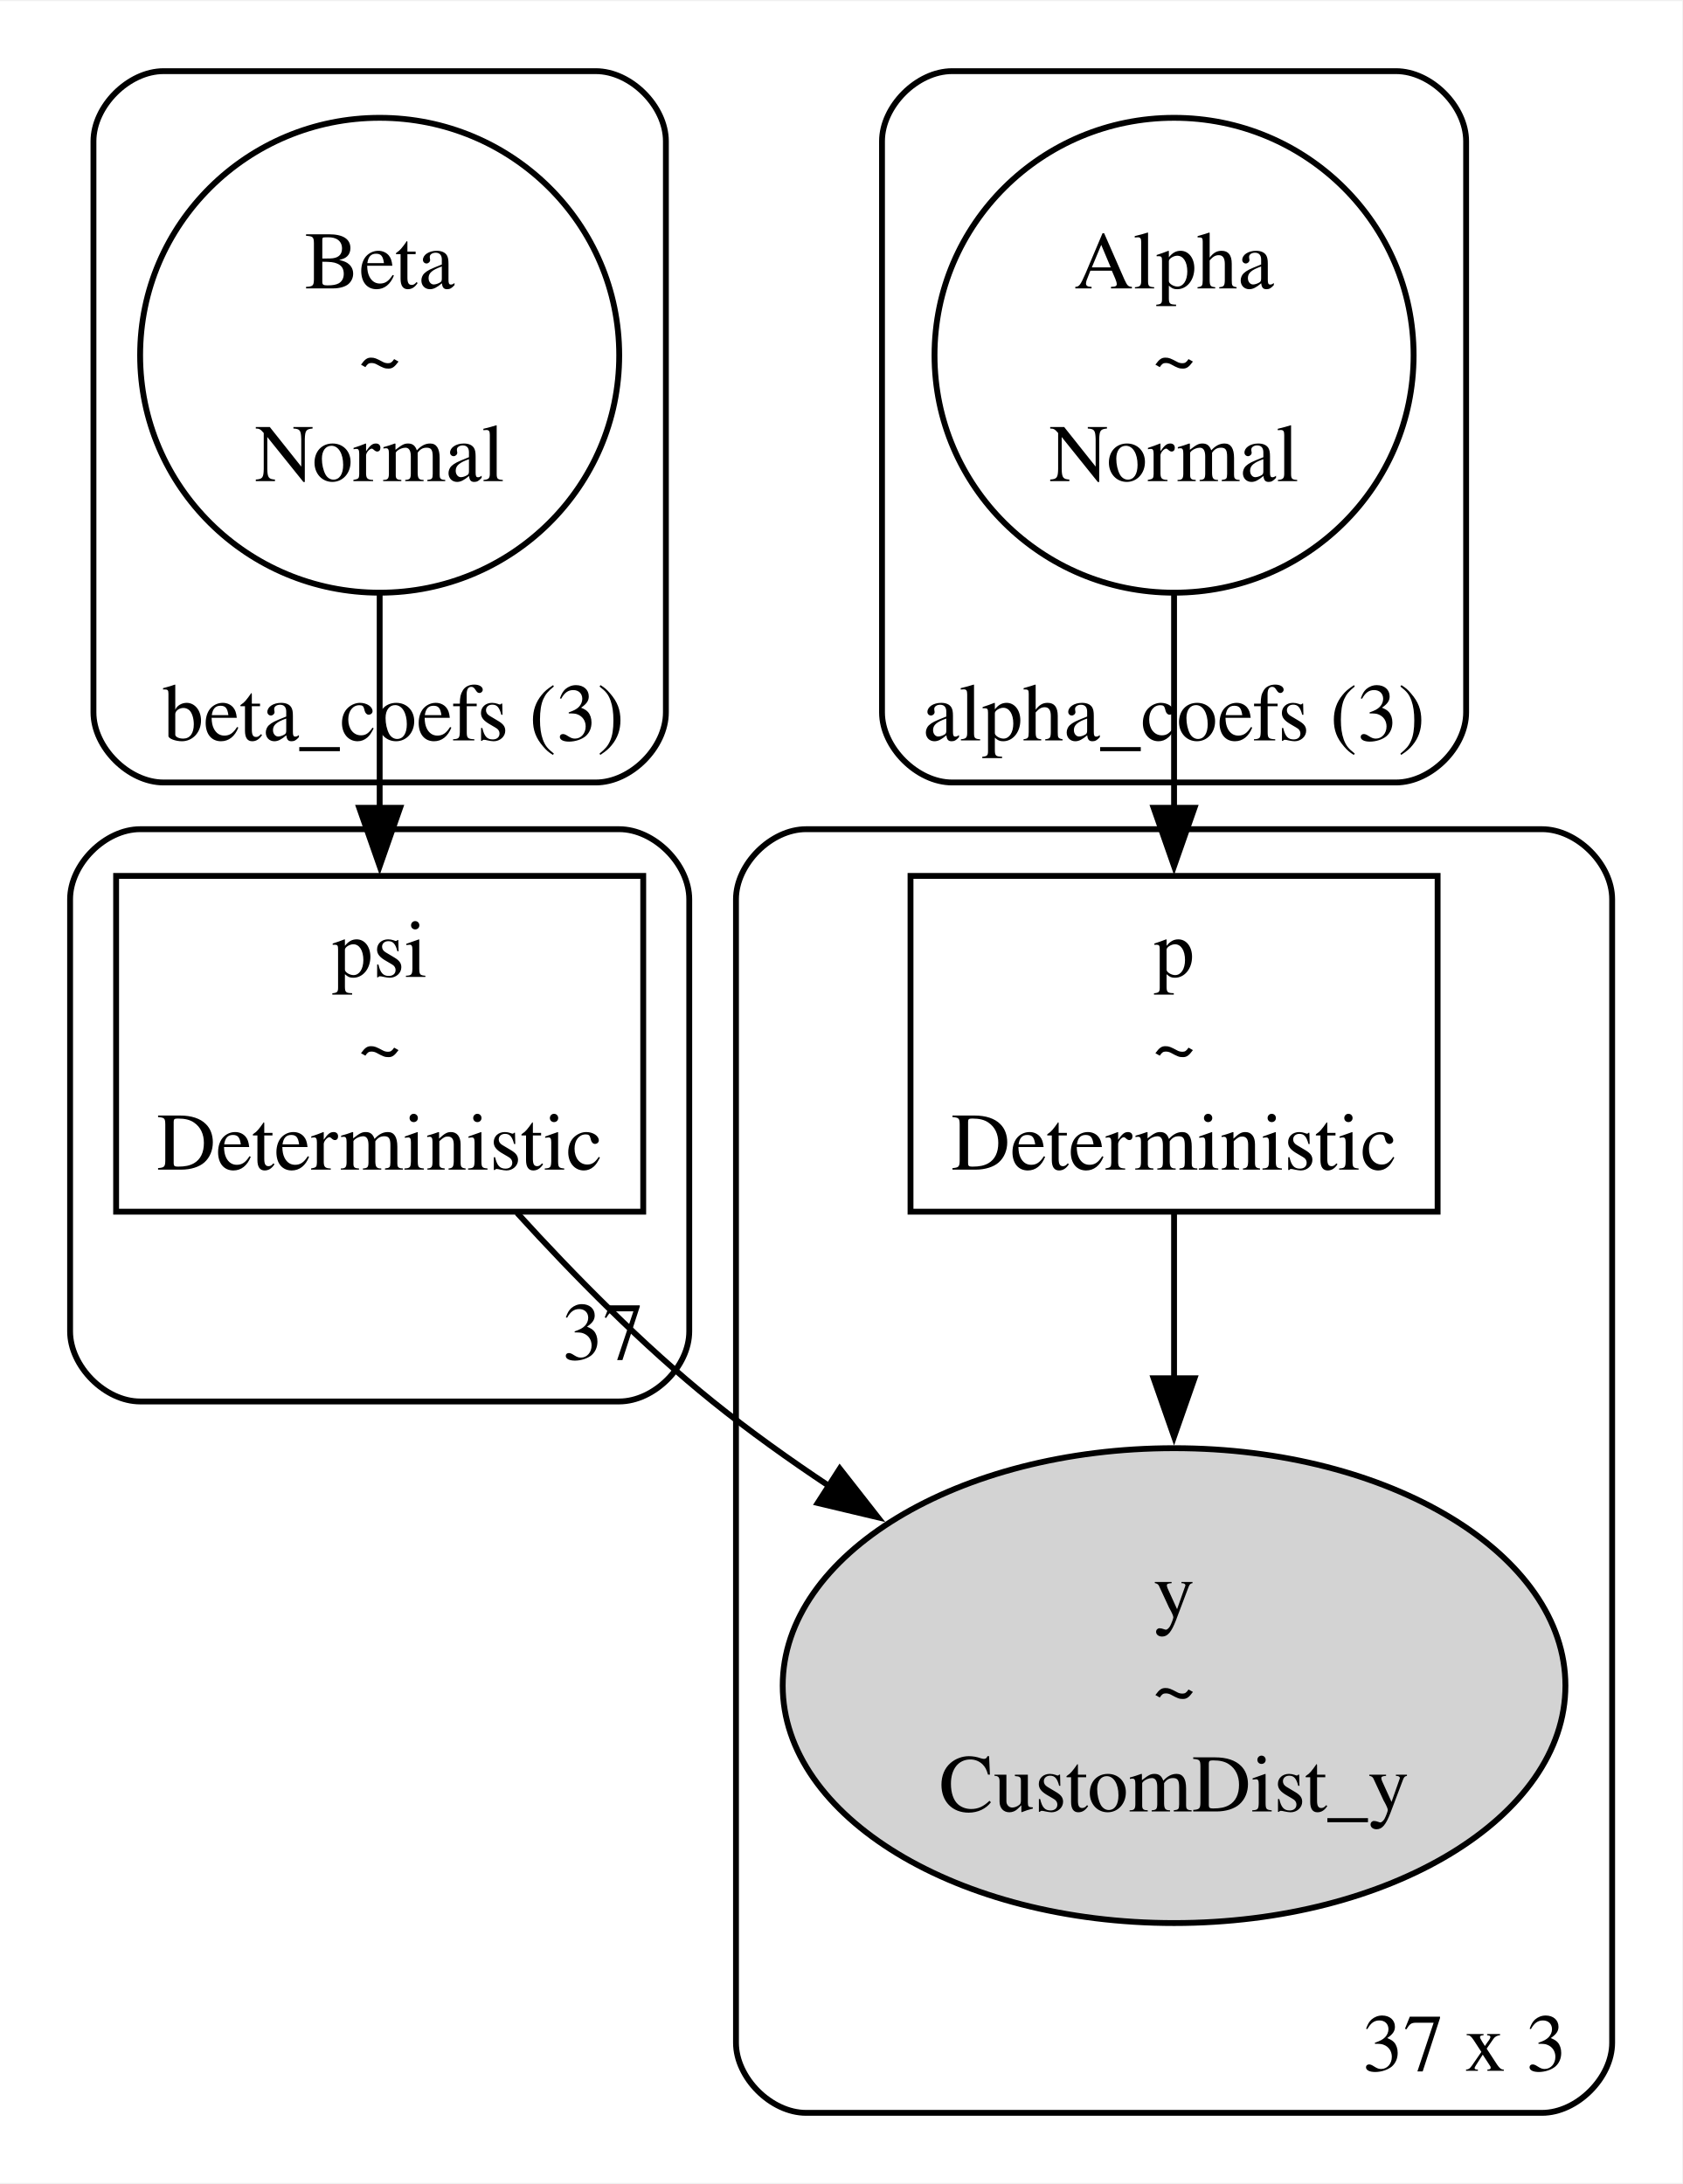
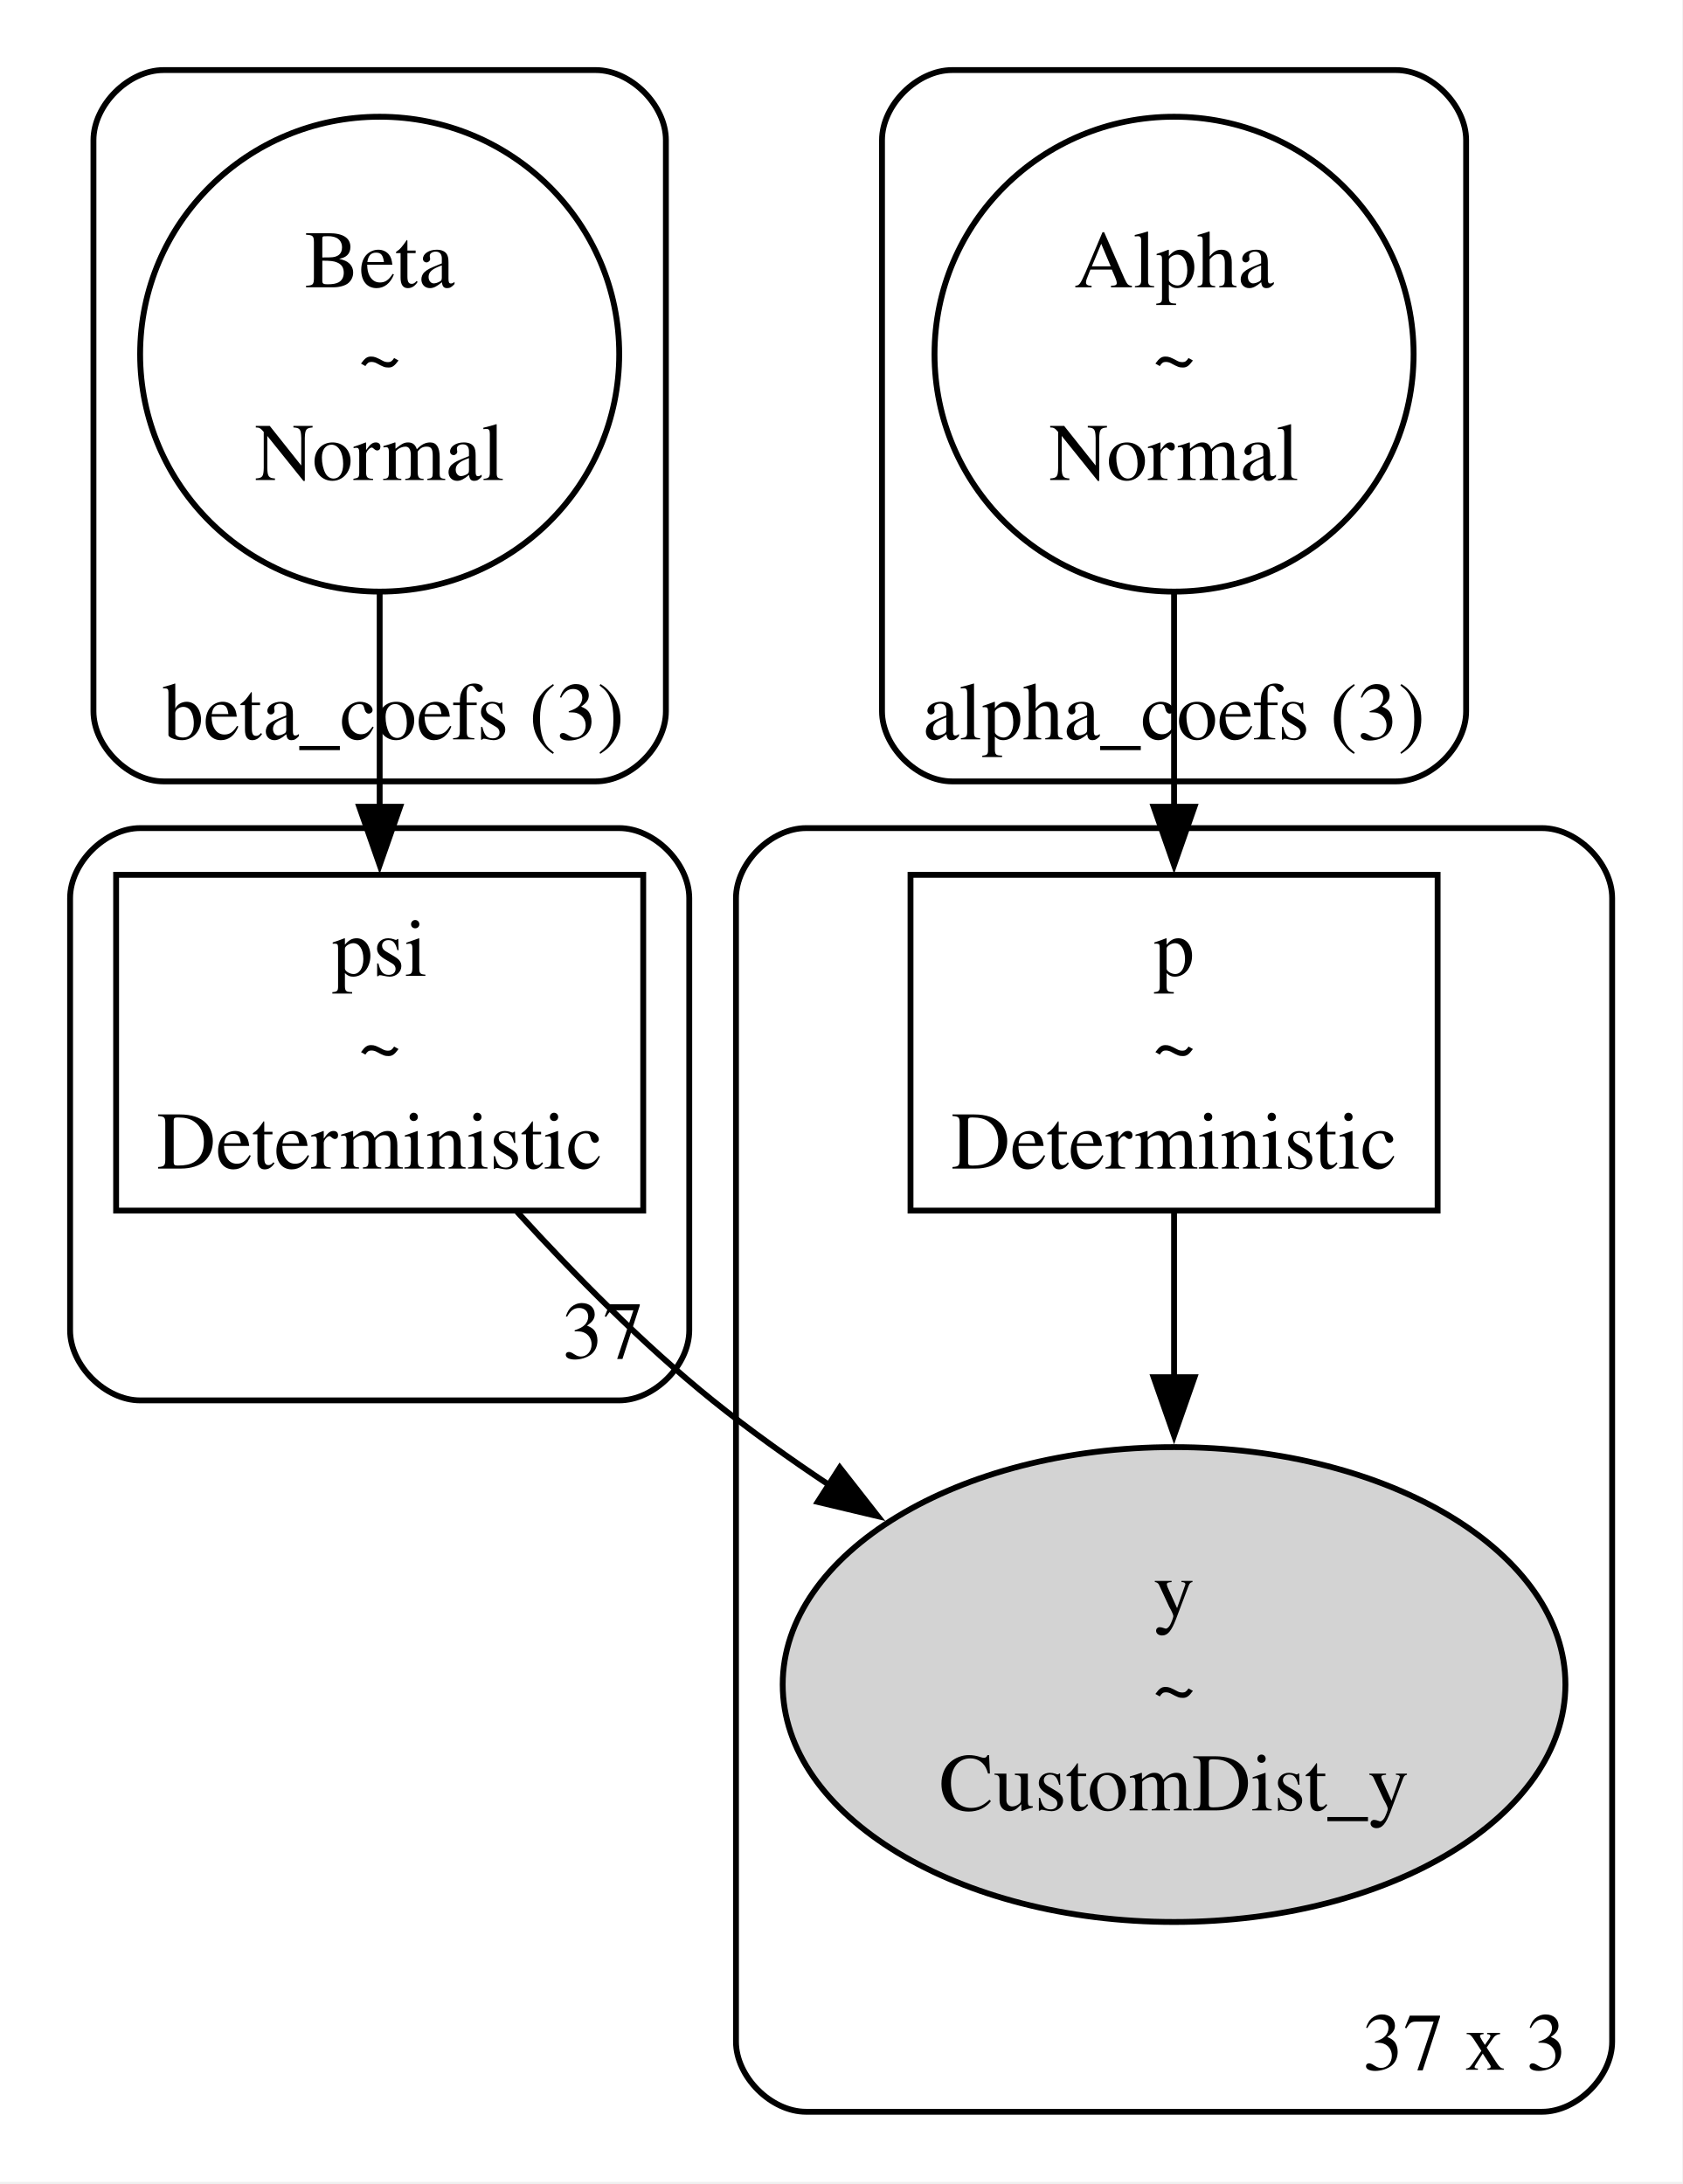
- <svg xmlns="http://www.w3.org/2000/svg" width="288pt" height="374pt" viewBox="0.00 0.00 288.00 373.63">
+ <svg xmlns="http://www.w3.org/2000/svg" width="288pt" height="374pt" viewBox="0.00 0.00 288.00 374.00">
  <g id="graph0" class="graph" transform="scale(1 1) rotate(0) translate(4 369.63)">
    <polygon fill="white" stroke="none" points="-4,4 -4,-369.63 284,-369.63 284,4 -4,4" />
    <g id="clust1" class="cluster">
      <path fill="none" stroke="black" d="M24,-235.82C24,-235.82 98,-235.82 98,-235.82 104,-235.82 110,-241.82 110,-247.82 110,-247.82 110,-345.63 110,-345.63 110,-351.63 104,-357.63 98,-357.63 98,-357.63 24,-357.63 24,-357.63 18,-357.63 12,-351.63 12,-345.63 12,-345.63 12,-247.82 12,-247.82 12,-241.82 18,-235.82 24,-235.82" />
-       <text text-anchor="middle" x="63.38" y="-243.02" font-family="Times,serif" font-size="14.00">beta_coefs (3)</text>
+       <text xml:space="preserve" text-anchor="middle" x="63.38" y="-243.02" font-family="Times,serif" font-size="14.00">beta_coefs (3)</text>
    </g>
    <g id="clust2" class="cluster">
      <path fill="none" stroke="black" d="M20,-129.82C20,-129.82 102,-129.82 102,-129.82 108,-129.82 114,-135.82 114,-141.82 114,-141.82 114,-215.82 114,-215.82 114,-221.82 108,-227.82 102,-227.82 102,-227.82 20,-227.82 20,-227.82 14,-227.82 8,-221.82 8,-215.82 8,-215.82 8,-141.82 8,-141.82 8,-135.82 14,-129.82 20,-129.82" />
-       <text text-anchor="middle" x="99.25" y="-137.02" font-family="Times,serif" font-size="14.00">37</text>
+       <text xml:space="preserve" text-anchor="middle" x="99.25" y="-137.02" font-family="Times,serif" font-size="14.00">37</text>
    </g>
    <g id="clust3" class="cluster">
      <path fill="none" stroke="black" d="M159,-235.82C159,-235.82 235,-235.82 235,-235.82 241,-235.82 247,-241.82 247,-247.82 247,-247.82 247,-345.63 247,-345.63 247,-351.63 241,-357.63 235,-357.63 235,-357.63 159,-357.63 159,-357.63 153,-357.63 147,-351.63 147,-345.63 147,-345.63 147,-247.82 147,-247.82 147,-241.82 153,-235.82 159,-235.82" />
-       <text text-anchor="middle" x="197" y="-243.02" font-family="Times,serif" font-size="14.00">alpha_coefs (3)</text>
+       <text xml:space="preserve" text-anchor="middle" x="197" y="-243.02" font-family="Times,serif" font-size="14.00">alpha_coefs (3)</text>
    </g>
    <g id="clust4" class="cluster">
      <path fill="none" stroke="black" d="M134,-8C134,-8 260,-8 260,-8 266,-8 272,-14 272,-20 272,-20 272,-215.82 272,-215.82 272,-221.82 266,-227.82 260,-227.82 260,-227.82 134,-227.82 134,-227.82 128,-227.82 122,-221.82 122,-215.82 122,-215.82 122,-20 122,-20 122,-14 128,-8 134,-8" />
-       <text text-anchor="middle" x="246.75" y="-15.2" font-family="Times,serif" font-size="14.00">37 x 3</text>
+       <text xml:space="preserve" text-anchor="middle" x="246.75" y="-15.2" font-family="Times,serif" font-size="14.00">37 x 3</text>
    </g>
    <g id="node1" class="node">
      <ellipse fill="none" stroke="black" cx="61" cy="-308.98" rx="41.01" ry="40.66" />
-       <text text-anchor="middle" x="61" y="-320.43" font-family="Times,serif" font-size="14.00">Beta</text>
-       <text text-anchor="middle" x="61" y="-303.93" font-family="Times,serif" font-size="14.00">~</text>
-       <text text-anchor="middle" x="61" y="-287.43" font-family="Times,serif" font-size="14.00">Normal</text>
+       <text xml:space="preserve" text-anchor="middle" x="61" y="-320.43" font-family="Times,serif" font-size="14.00">Beta</text>
+       <text xml:space="preserve" text-anchor="middle" x="61" y="-303.93" font-family="Times,serif" font-size="14.00">~</text>
+       <text xml:space="preserve" text-anchor="middle" x="61" y="-287.43" font-family="Times,serif" font-size="14.00">Normal</text>
    </g>
    <g id="node2" class="node">
      <polygon fill="none" stroke="black" points="106.12,-219.82 15.88,-219.82 15.88,-162.32 106.12,-162.32 106.12,-219.82" />
-       <text text-anchor="middle" x="61" y="-202.52" font-family="Times,serif" font-size="14.00">psi</text>
-       <text text-anchor="middle" x="61" y="-186.02" font-family="Times,serif" font-size="14.00">~</text>
-       <text text-anchor="middle" x="61" y="-169.52" font-family="Times,serif" font-size="14.00">Deterministic</text>
+       <text xml:space="preserve" text-anchor="middle" x="61" y="-202.52" font-family="Times,serif" font-size="14.00">psi</text>
+       <text xml:space="preserve" text-anchor="middle" x="61" y="-186.02" font-family="Times,serif" font-size="14.00">~</text>
+       <text xml:space="preserve" text-anchor="middle" x="61" y="-169.52" font-family="Times,serif" font-size="14.00">Deterministic</text>
    </g>
    <g id="edge1" class="edge">
      <path fill="none" stroke="black" d="M61,-268.09C61,-256.2 61,-243.19 61,-231.34" />
      <polygon fill="black" stroke="black" points="64.5,-231.48 61,-221.48 57.5,-231.48 64.5,-231.48" />
    </g>
    <g id="node5" class="node">
      <ellipse fill="lightgrey" stroke="black" cx="197" cy="-81.16" rx="67" ry="40.66" />
-       <text text-anchor="middle" x="197" y="-92.61" font-family="Times,serif" font-size="14.00">y</text>
-       <text text-anchor="middle" x="197" y="-76.11" font-family="Times,serif" font-size="14.00">~</text>
-       <text text-anchor="middle" x="197" y="-59.61" font-family="Times,serif" font-size="14.00">CustomDist_y</text>
+       <text xml:space="preserve" text-anchor="middle" x="197" y="-92.61" font-family="Times,serif" font-size="14.00">y</text>
+       <text xml:space="preserve" text-anchor="middle" x="197" y="-76.11" font-family="Times,serif" font-size="14.00">~</text>
+       <text xml:space="preserve" text-anchor="middle" x="197" y="-59.61" font-family="Times,serif" font-size="14.00">CustomDist_y</text>
    </g>
-     <g id="edge3" class="edge">
+     <g id="edge4" class="edge">
      <path fill="none" stroke="black" d="M84.53,-162.11C94.3,-151.37 106.11,-139.39 118,-129.82 124.26,-124.78 131.1,-119.88 138.06,-115.26" />
      <polygon fill="black" stroke="black" points="139.77,-118.32 146.3,-109.98 135.99,-112.43 139.77,-118.32" />
    </g>
    <g id="node3" class="node">
      <ellipse fill="none" stroke="black" cx="197" cy="-308.98" rx="41.01" ry="40.66" />
-       <text text-anchor="middle" x="197" y="-320.43" font-family="Times,serif" font-size="14.00">Alpha</text>
-       <text text-anchor="middle" x="197" y="-303.93" font-family="Times,serif" font-size="14.00">~</text>
-       <text text-anchor="middle" x="197" y="-287.43" font-family="Times,serif" font-size="14.00">Normal</text>
+       <text xml:space="preserve" text-anchor="middle" x="197" y="-320.43" font-family="Times,serif" font-size="14.00">Alpha</text>
+       <text xml:space="preserve" text-anchor="middle" x="197" y="-303.93" font-family="Times,serif" font-size="14.00">~</text>
+       <text xml:space="preserve" text-anchor="middle" x="197" y="-287.43" font-family="Times,serif" font-size="14.00">Normal</text>
    </g>
    <g id="node4" class="node">
      <polygon fill="none" stroke="black" points="242.12,-219.82 151.88,-219.82 151.88,-162.32 242.12,-162.32 242.12,-219.82" />
-       <text text-anchor="middle" x="197" y="-202.52" font-family="Times,serif" font-size="14.00">p</text>
-       <text text-anchor="middle" x="197" y="-186.02" font-family="Times,serif" font-size="14.00">~</text>
-       <text text-anchor="middle" x="197" y="-169.52" font-family="Times,serif" font-size="14.00">Deterministic</text>
+       <text xml:space="preserve" text-anchor="middle" x="197" y="-202.52" font-family="Times,serif" font-size="14.00">p</text>
+       <text xml:space="preserve" text-anchor="middle" x="197" y="-186.02" font-family="Times,serif" font-size="14.00">~</text>
+       <text xml:space="preserve" text-anchor="middle" x="197" y="-169.52" font-family="Times,serif" font-size="14.00">Deterministic</text>
    </g>
    <g id="edge2" class="edge">
      <path fill="none" stroke="black" d="M197,-268.09C197,-256.2 197,-243.19 197,-231.34" />
      <polygon fill="black" stroke="black" points="200.5,-231.48 197,-221.48 193.5,-231.48 200.5,-231.48" />
    </g>
-     <g id="edge4" class="edge">
+     <g id="edge3" class="edge">
      <path fill="none" stroke="black" d="M197,-162C197,-153.29 197,-143.4 197,-133.63" />
      <polygon fill="black" stroke="black" points="200.5,-133.79 197,-123.79 193.5,-133.79 200.5,-133.79" />
    </g>
  </g>
</svg>
